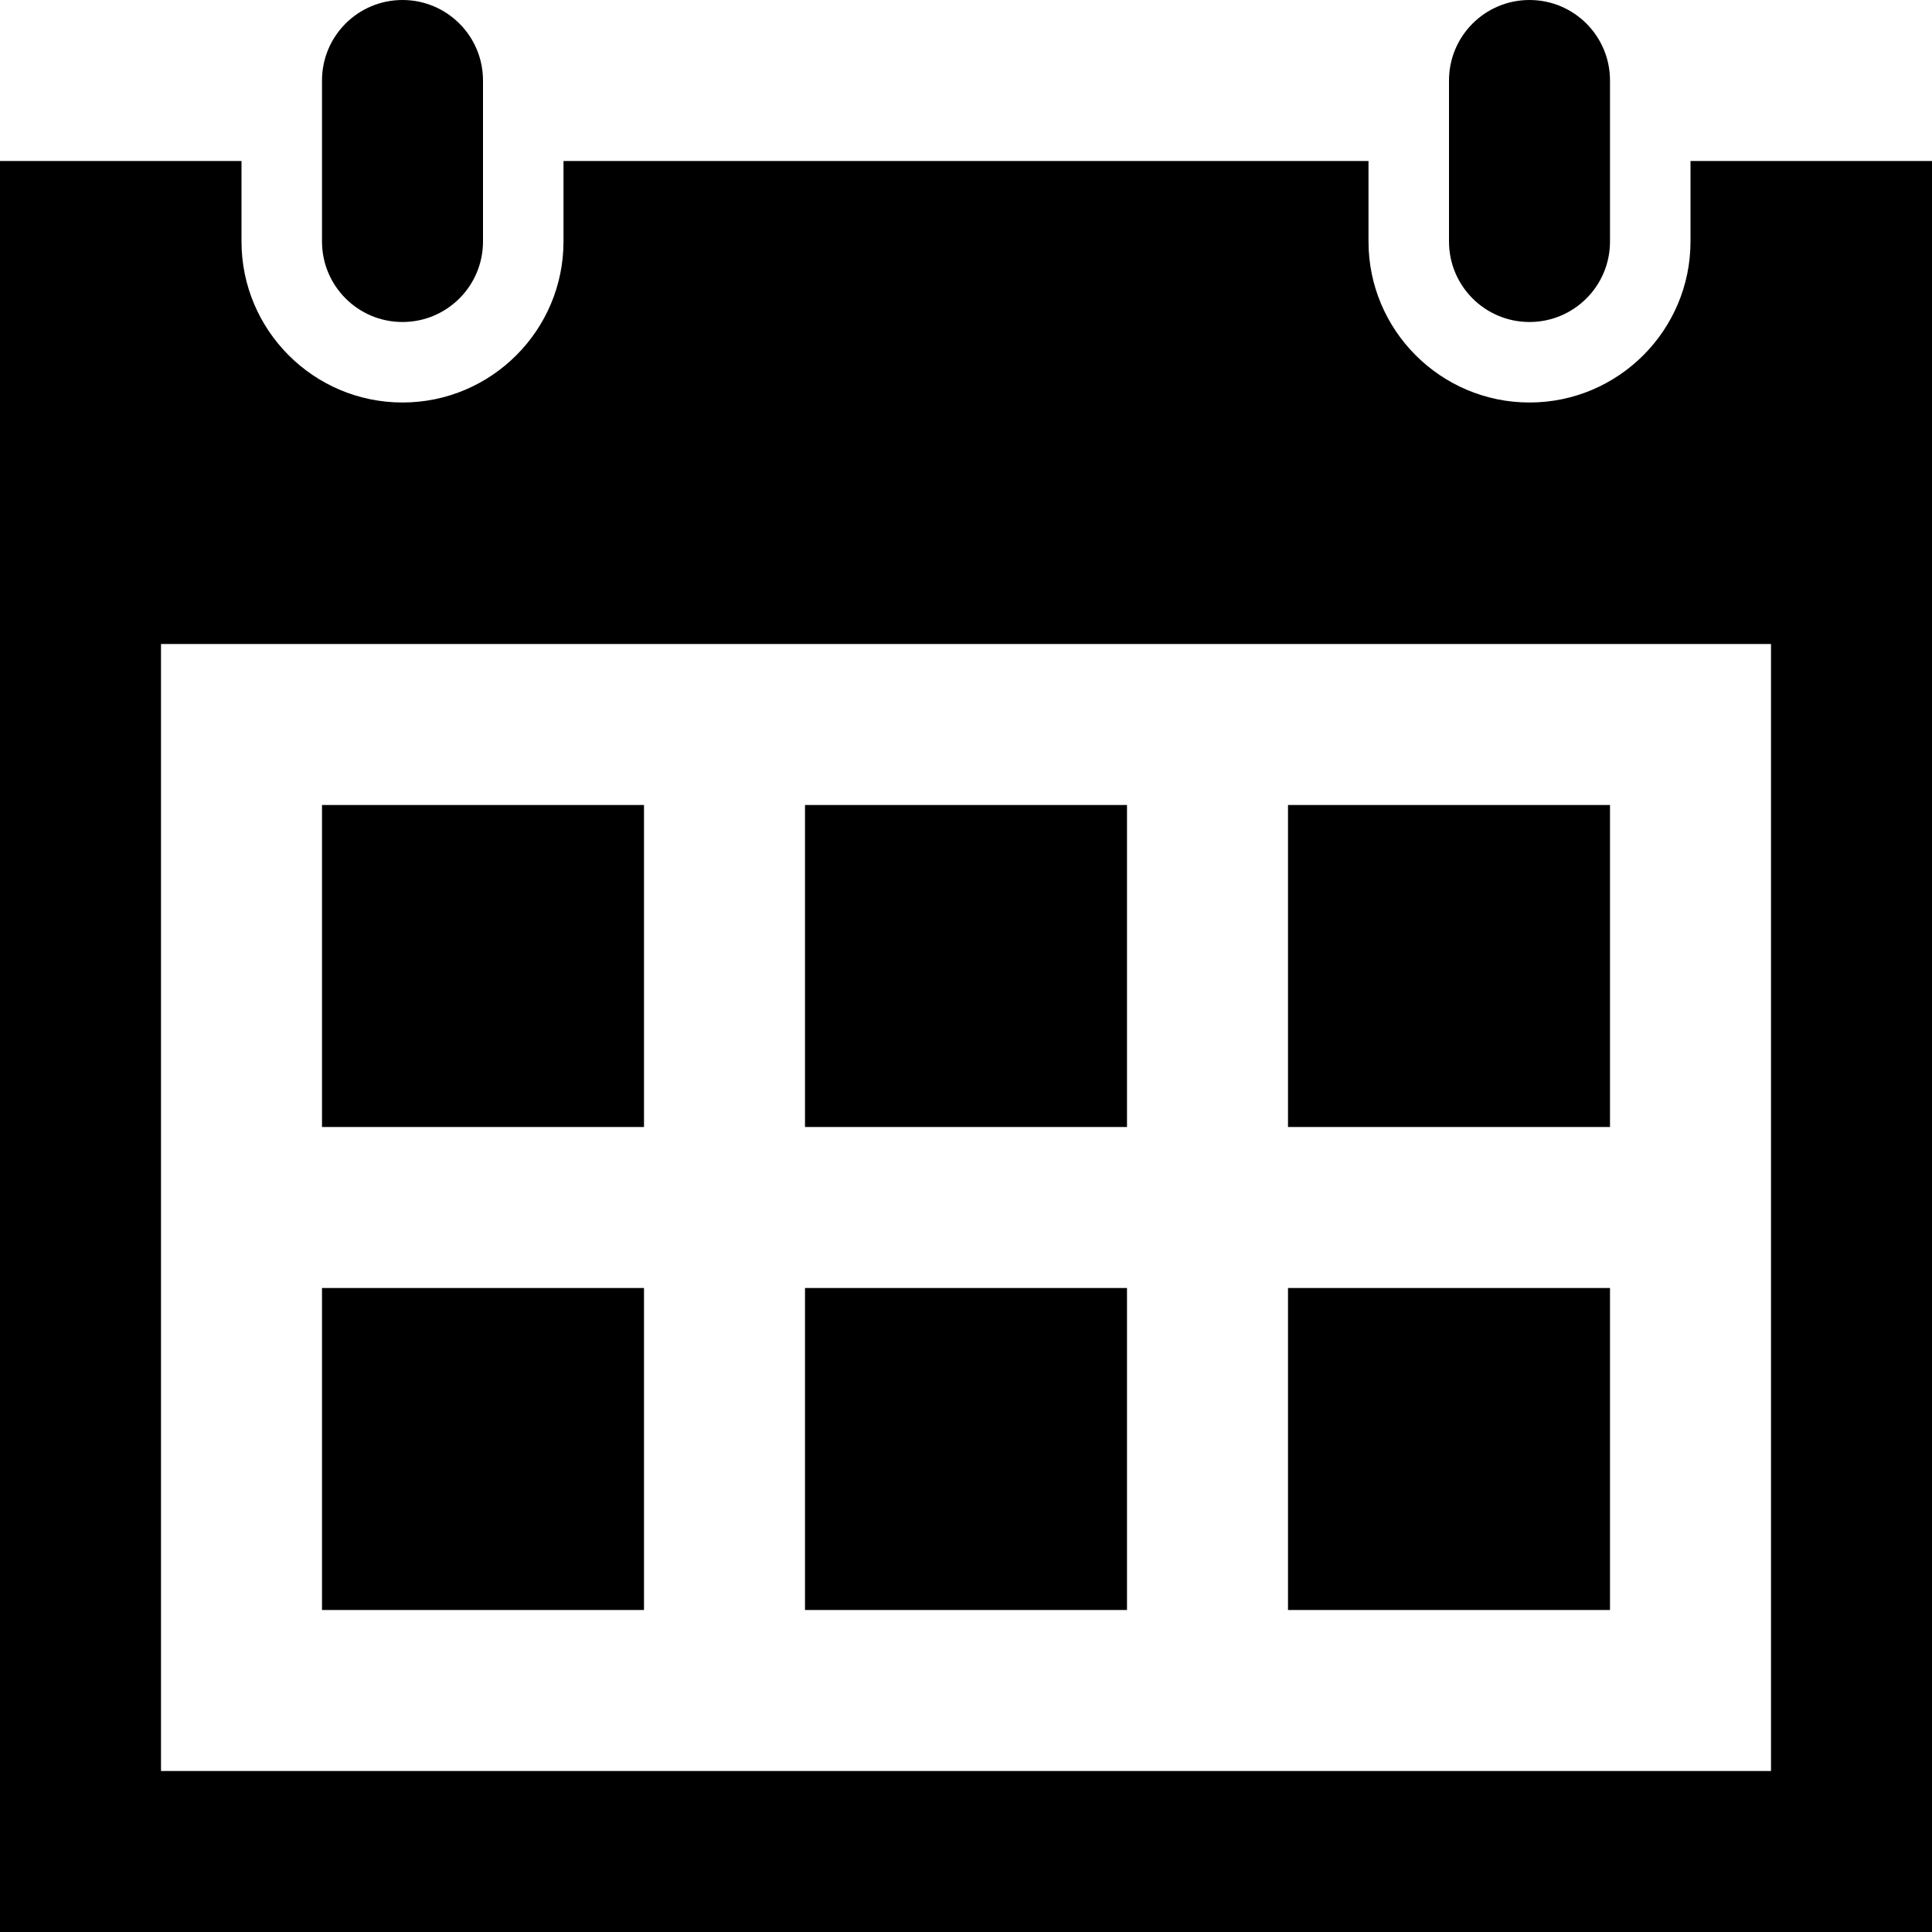
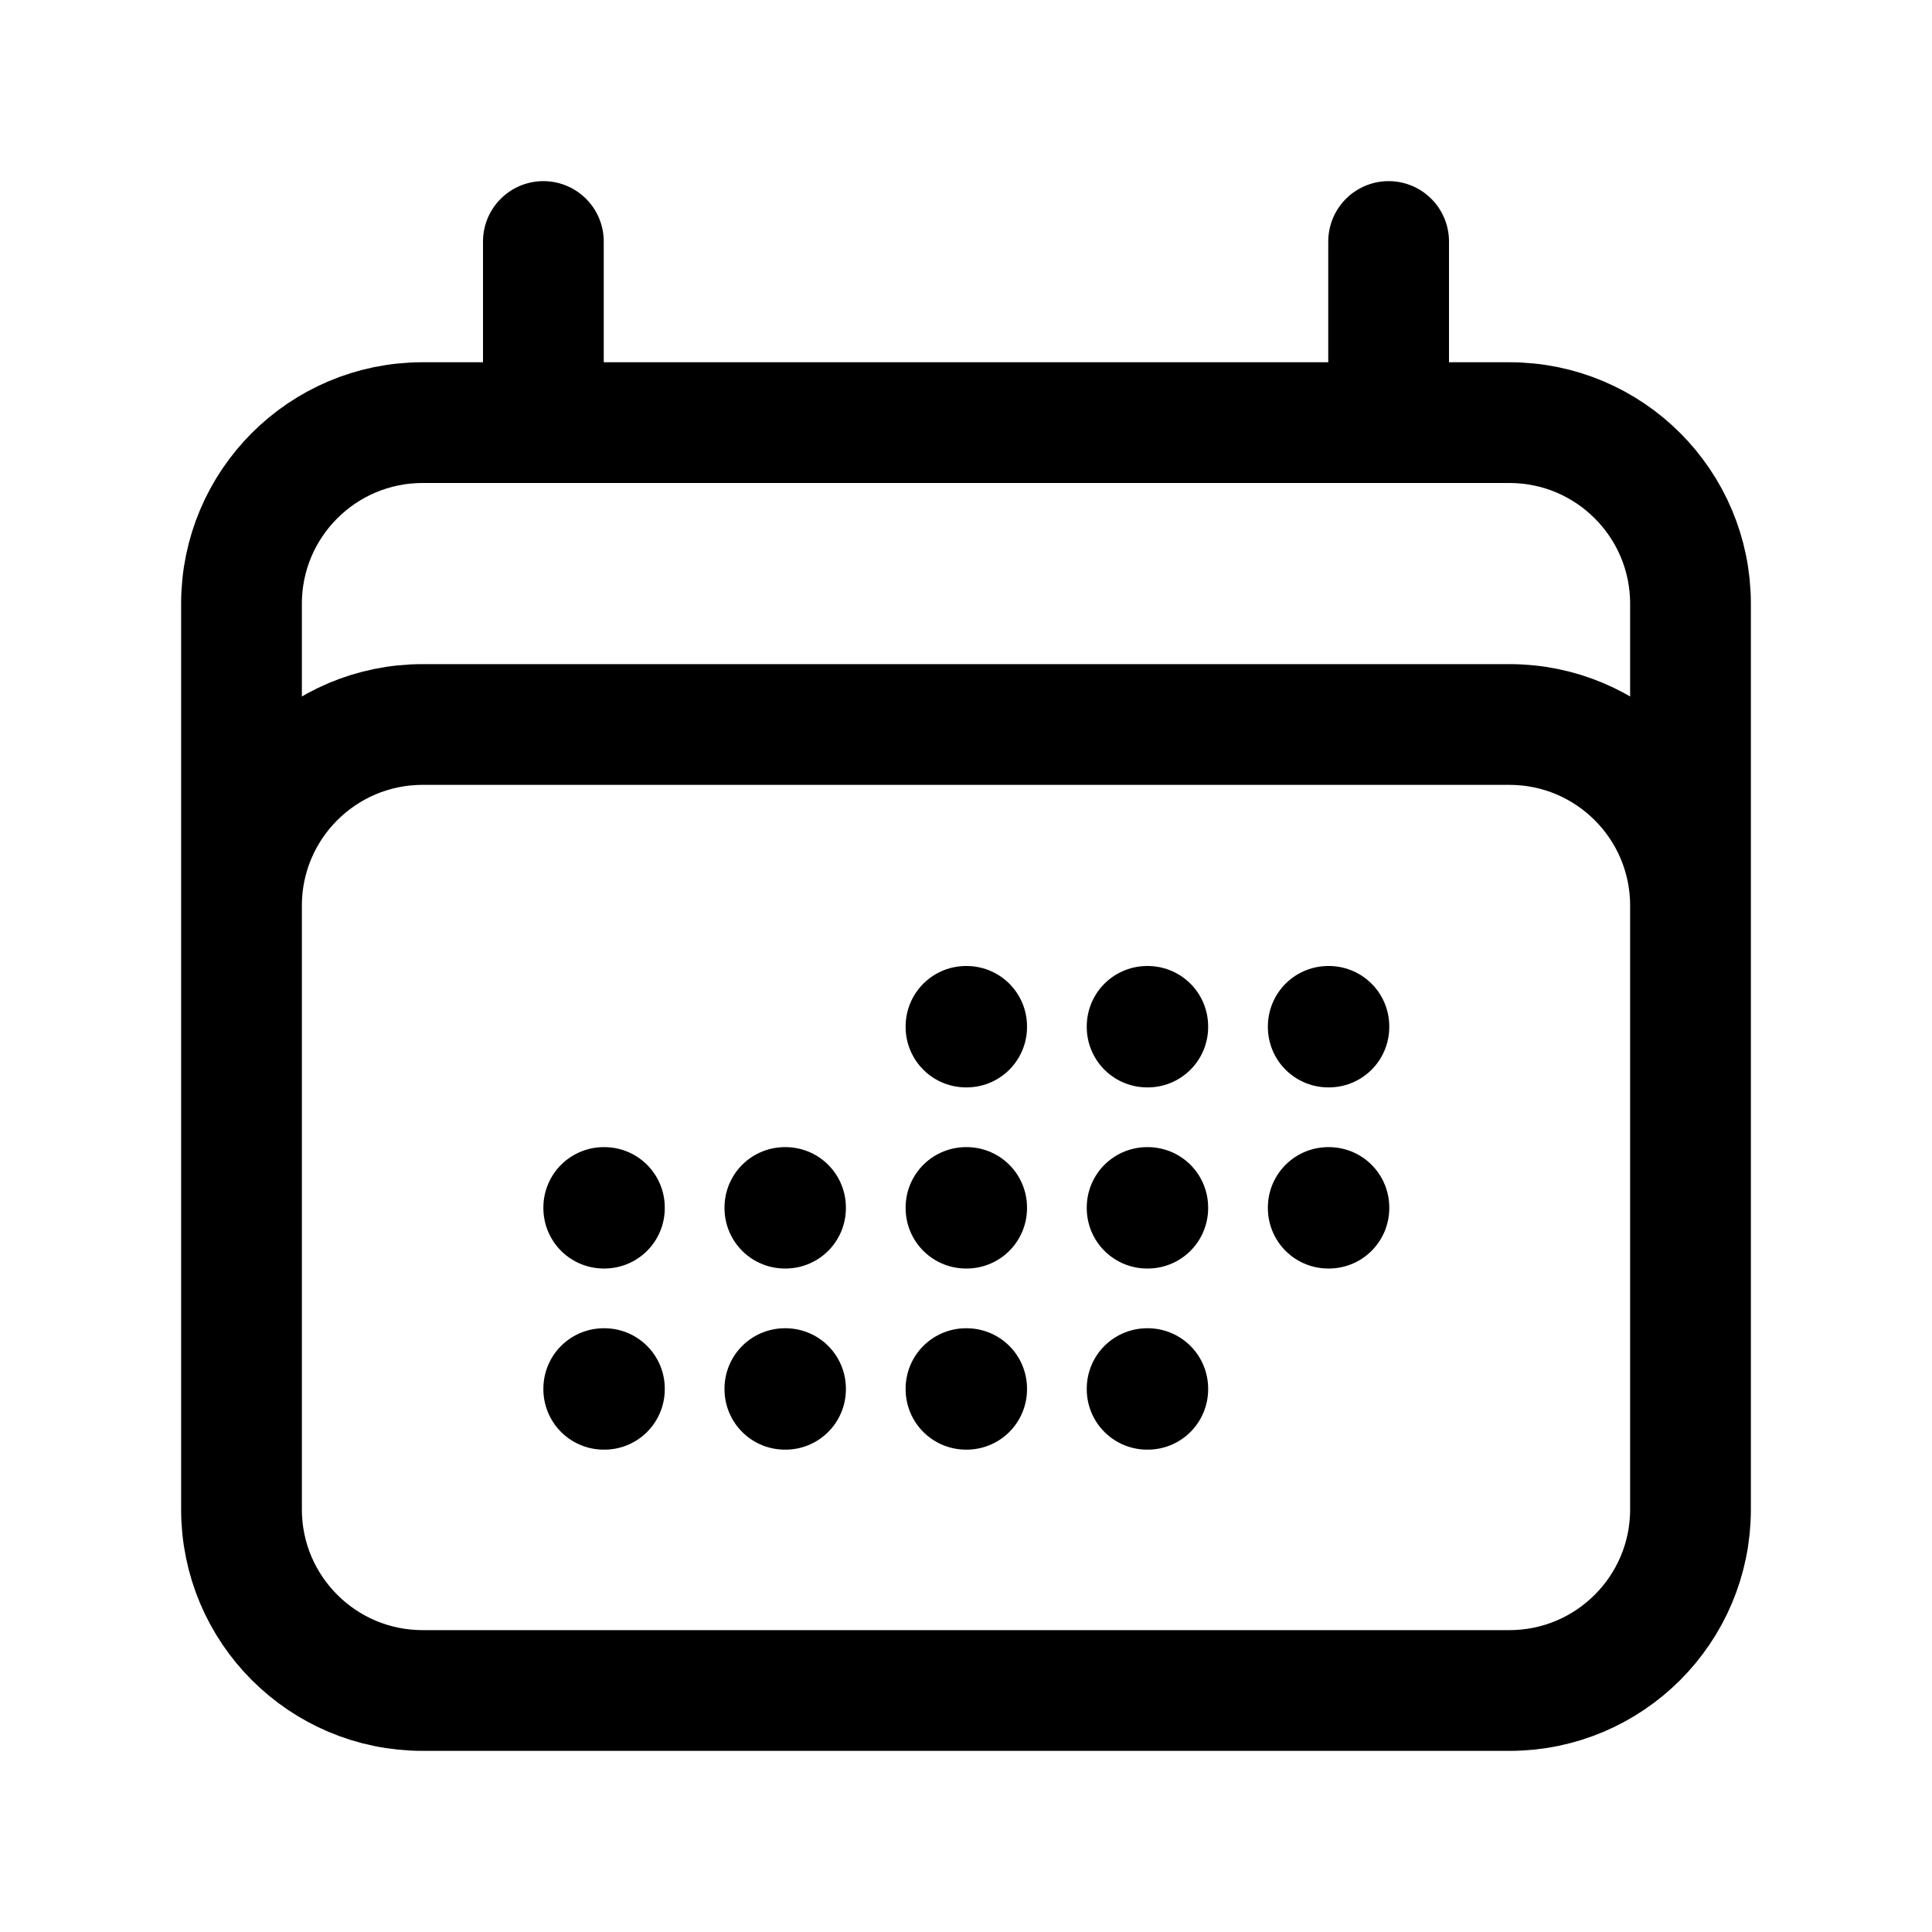
- <svg xmlns="http://www.w3.org/2000/svg" fill="currentColor" viewBox="0 0 24 24">
-   <path d="M20 20h-4v-4h4v4zm-6-10h-4v4h4v-4zm6 0h-4v4h4v-4zm-12 6h-4v4h4v-4zm6 0h-4v4h4v-4zm-6-6h-4v4h4v-4zm16-8v22h-24v-22h3v1c0 1.103.897 2 2 2s2-.897 2-2v-1h10v1c0 1.103.897 2 2 2s2-.897 2-2v-1h3zm-2 6h-20v14h20v-14zm-2-7c0-.552-.447-1-1-1s-1 .448-1 1v2c0 .552.447 1 1 1s1-.448 1-1v-2zm-14 2c0 .552-.447 1-1 1s-1-.448-1-1v-2c0-.552.447-1 1-1s1 .448 1 1v2z" />
+ <svg xmlns="http://www.w3.org/2000/svg" fill="none" viewBox="0 0 24 24" stroke-width="1.5" stroke="currentColor" class="size-6">
+   <path stroke-linecap="round" stroke-linejoin="round" d="M6.75 3v2.25M17.25 3v2.25M3 18.75V7.5a2.25 2.25 0 0 1 2.25-2.25h13.5A2.25 2.25 0 0 1 21 7.5v11.25m-18 0A2.25 2.25 0 0 0 5.25 21h13.5A2.25 2.25 0 0 0 21 18.75m-18 0v-7.5A2.25 2.25 0 0 1 5.25 9h13.5A2.25 2.25 0 0 1 21 11.25v7.5m-9-6h.008v.008H12v-.008ZM12 15h.008v.008H12V15Zm0 2.25h.008v.008H12v-.008ZM9.75 15h.008v.008H9.75V15Zm0 2.25h.008v.008H9.75v-.008ZM7.5 15h.008v.008H7.5V15Zm0 2.25h.008v.008H7.5v-.008Zm6.75-4.5h.008v.008h-.008v-.008Zm0 2.25h.008v.008h-.008V15Zm0 2.25h.008v.008h-.008v-.008Zm2.25-4.5h.008v.008H16.5v-.008Zm0 2.25h.008v.008H16.5V15Z" />
</svg>
